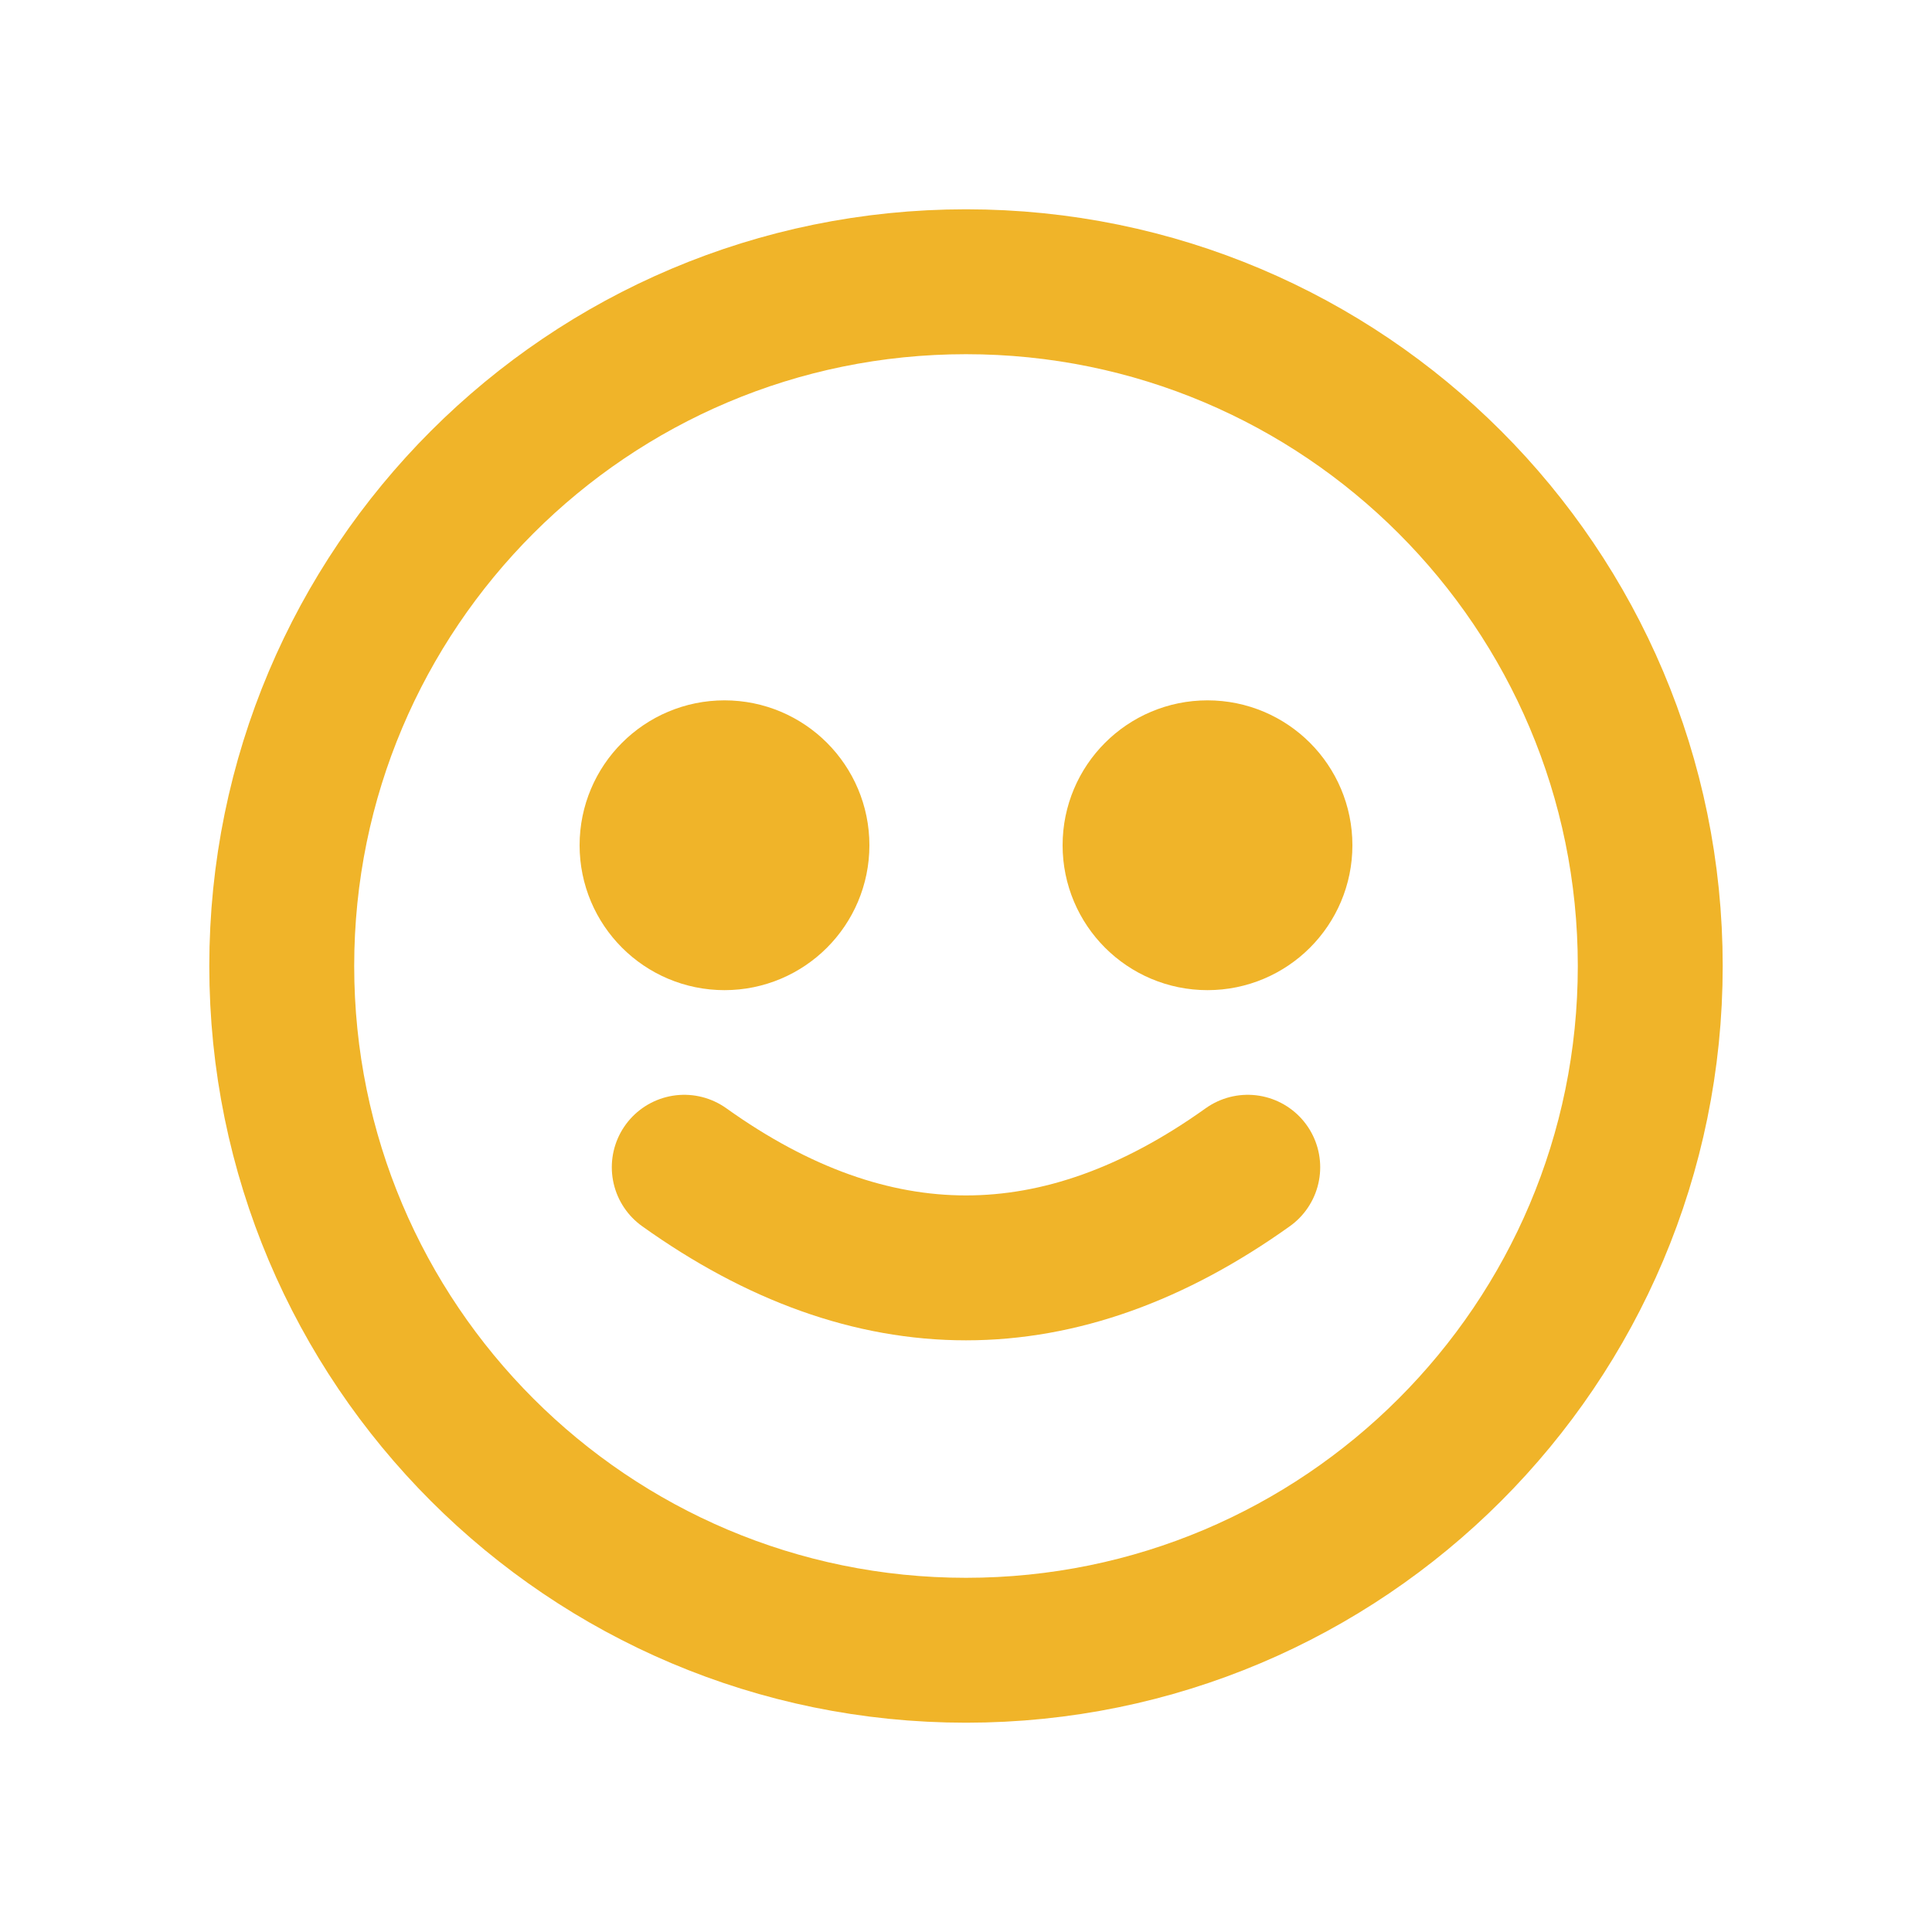
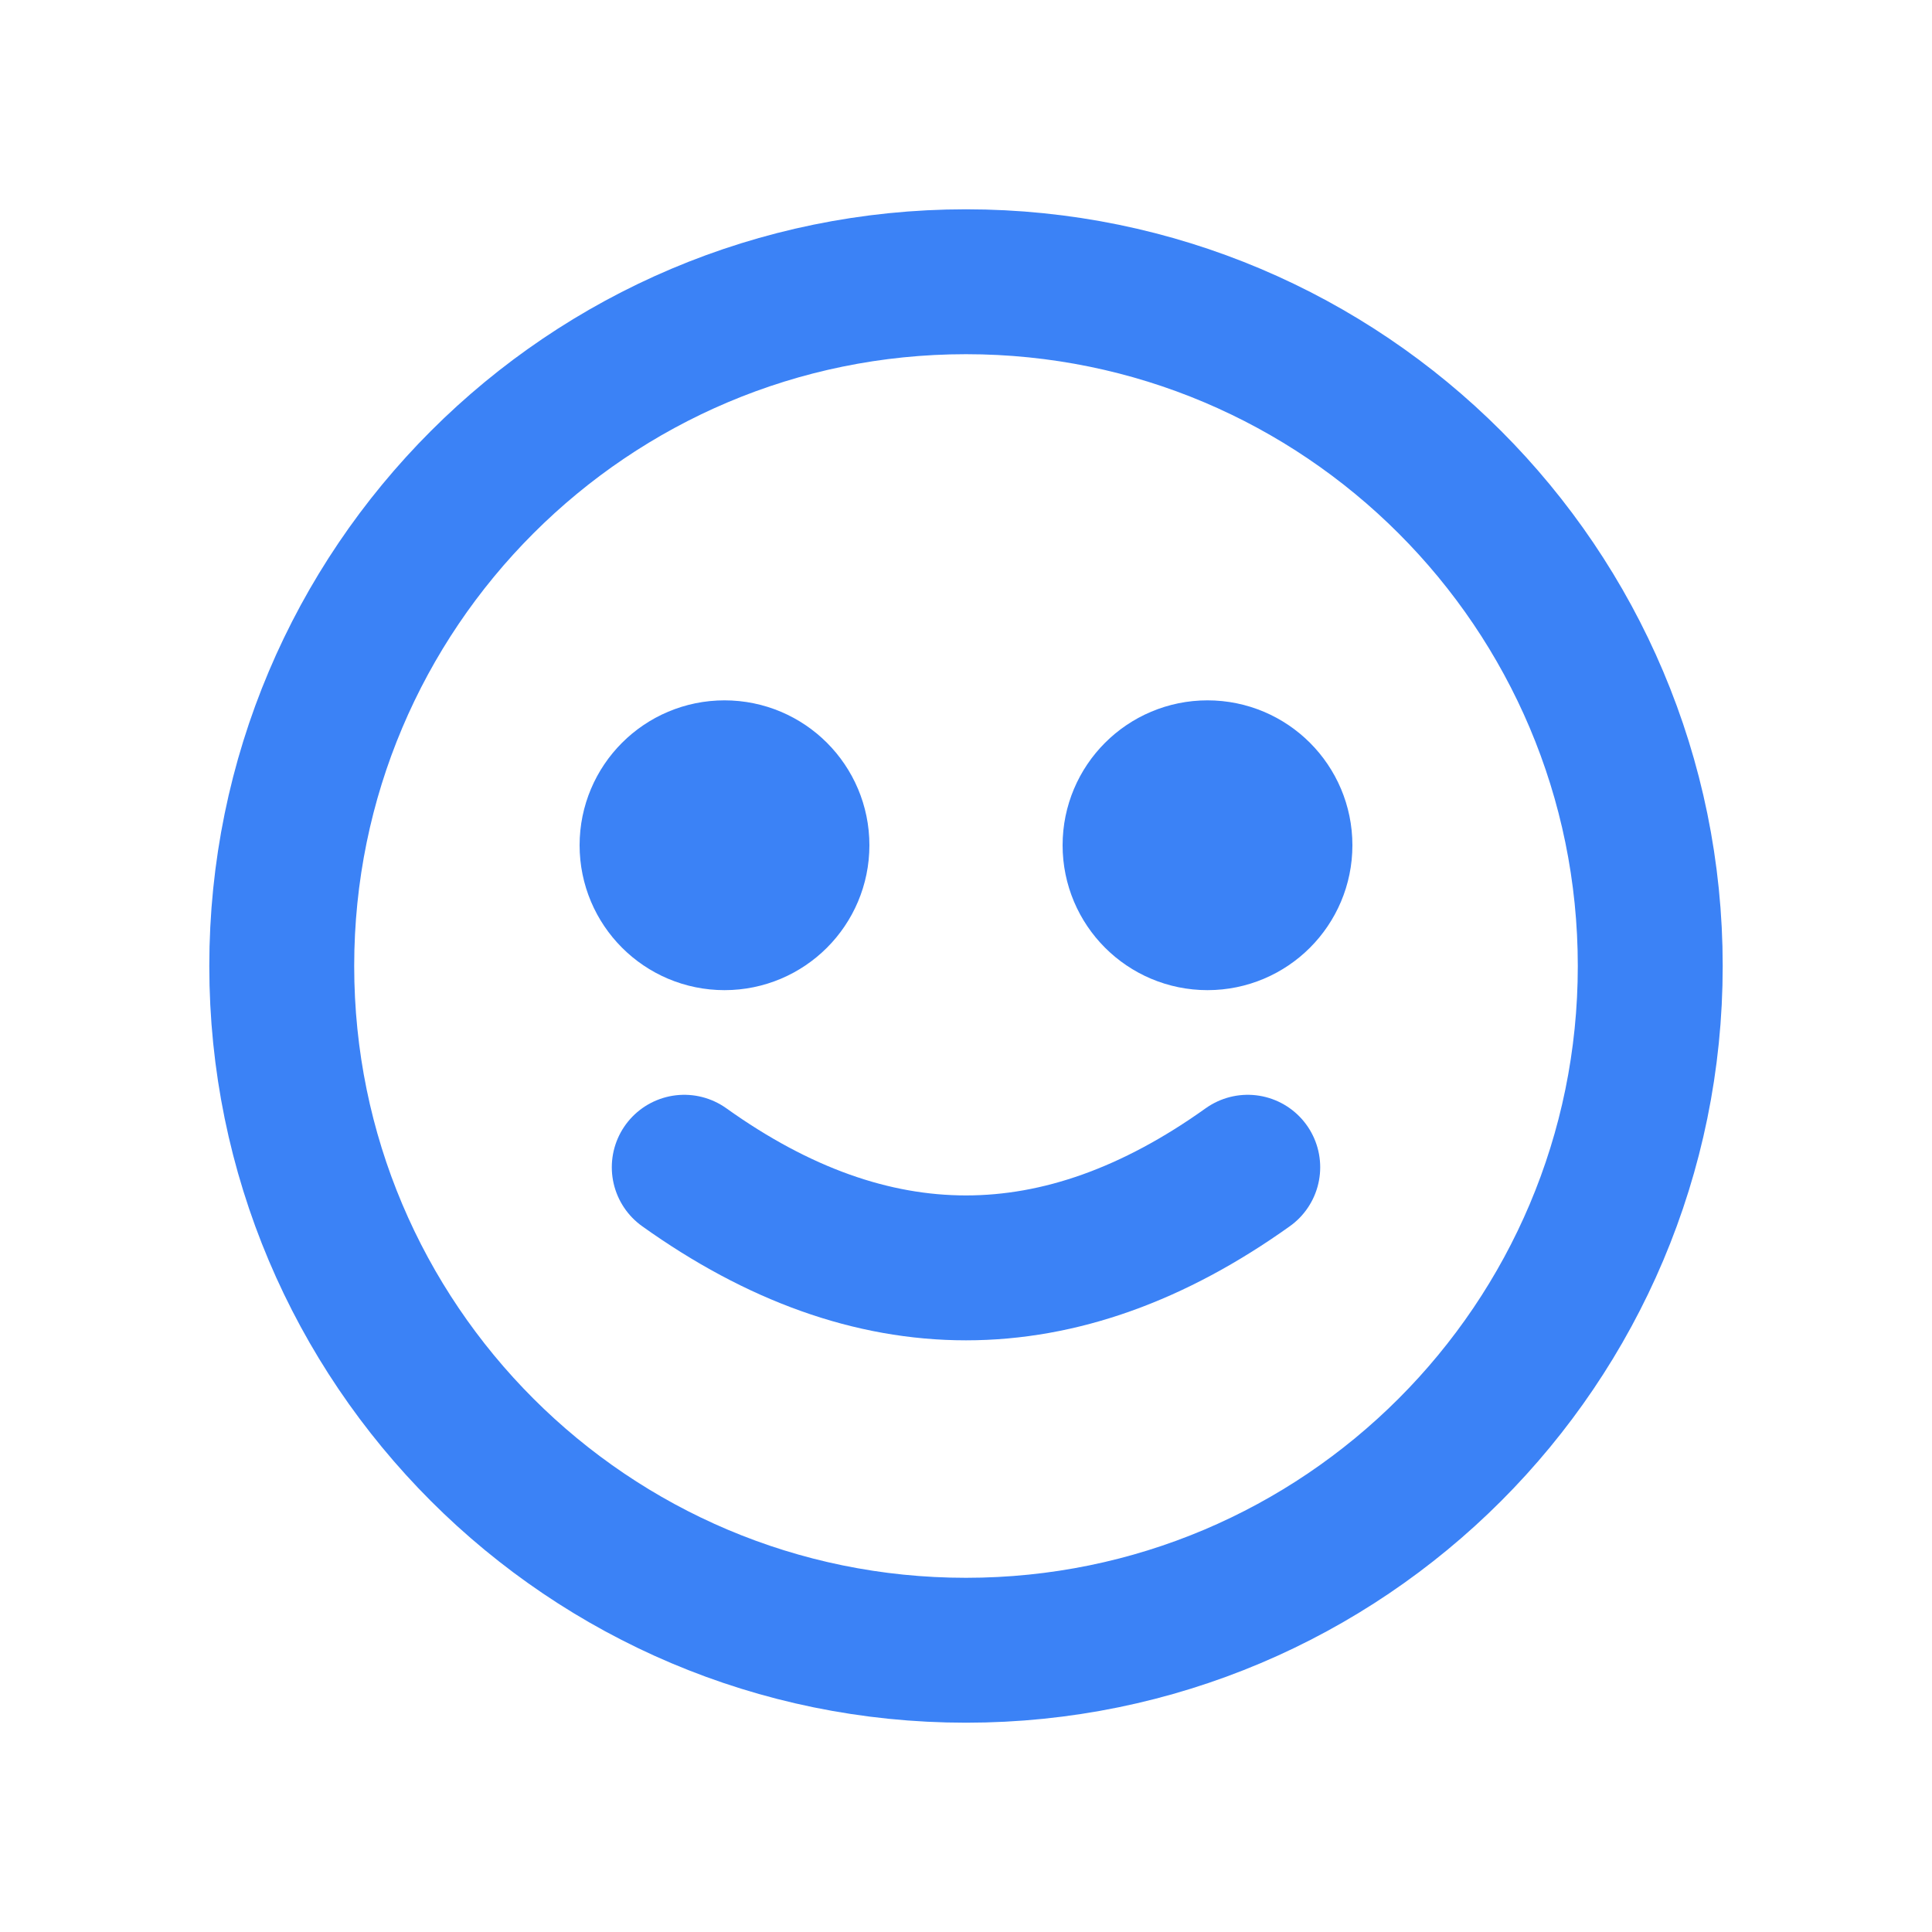
- <svg xmlns="http://www.w3.org/2000/svg" viewBox="0 0 24 24" fill="none" stroke="#f0b429" stroke-width="1.8" stroke-linecap="round" stroke-linejoin="round">
+ <svg xmlns="http://www.w3.org/2000/svg" viewBox="0 0 24 24" fill="none" stroke="#3b82f6" stroke-width="1.8" stroke-linecap="round" stroke-linejoin="round">
  <circle cx="12" cy="12" r="8.5" />
-   <circle cx="9" cy="10.5" r="0.9" fill="#f0b429" />
-   <circle cx="15" cy="10.5" r="0.9" fill="#f0b429" />
+   <circle cx="9" cy="10.5" r="0.9" fill="#3b82f6" />
+   <circle cx="15" cy="10.5" r="0.9" fill="#3b82f6" />
  <path d="M8.5 14.5 Q12 17 15.5 14.5" />
</svg>
